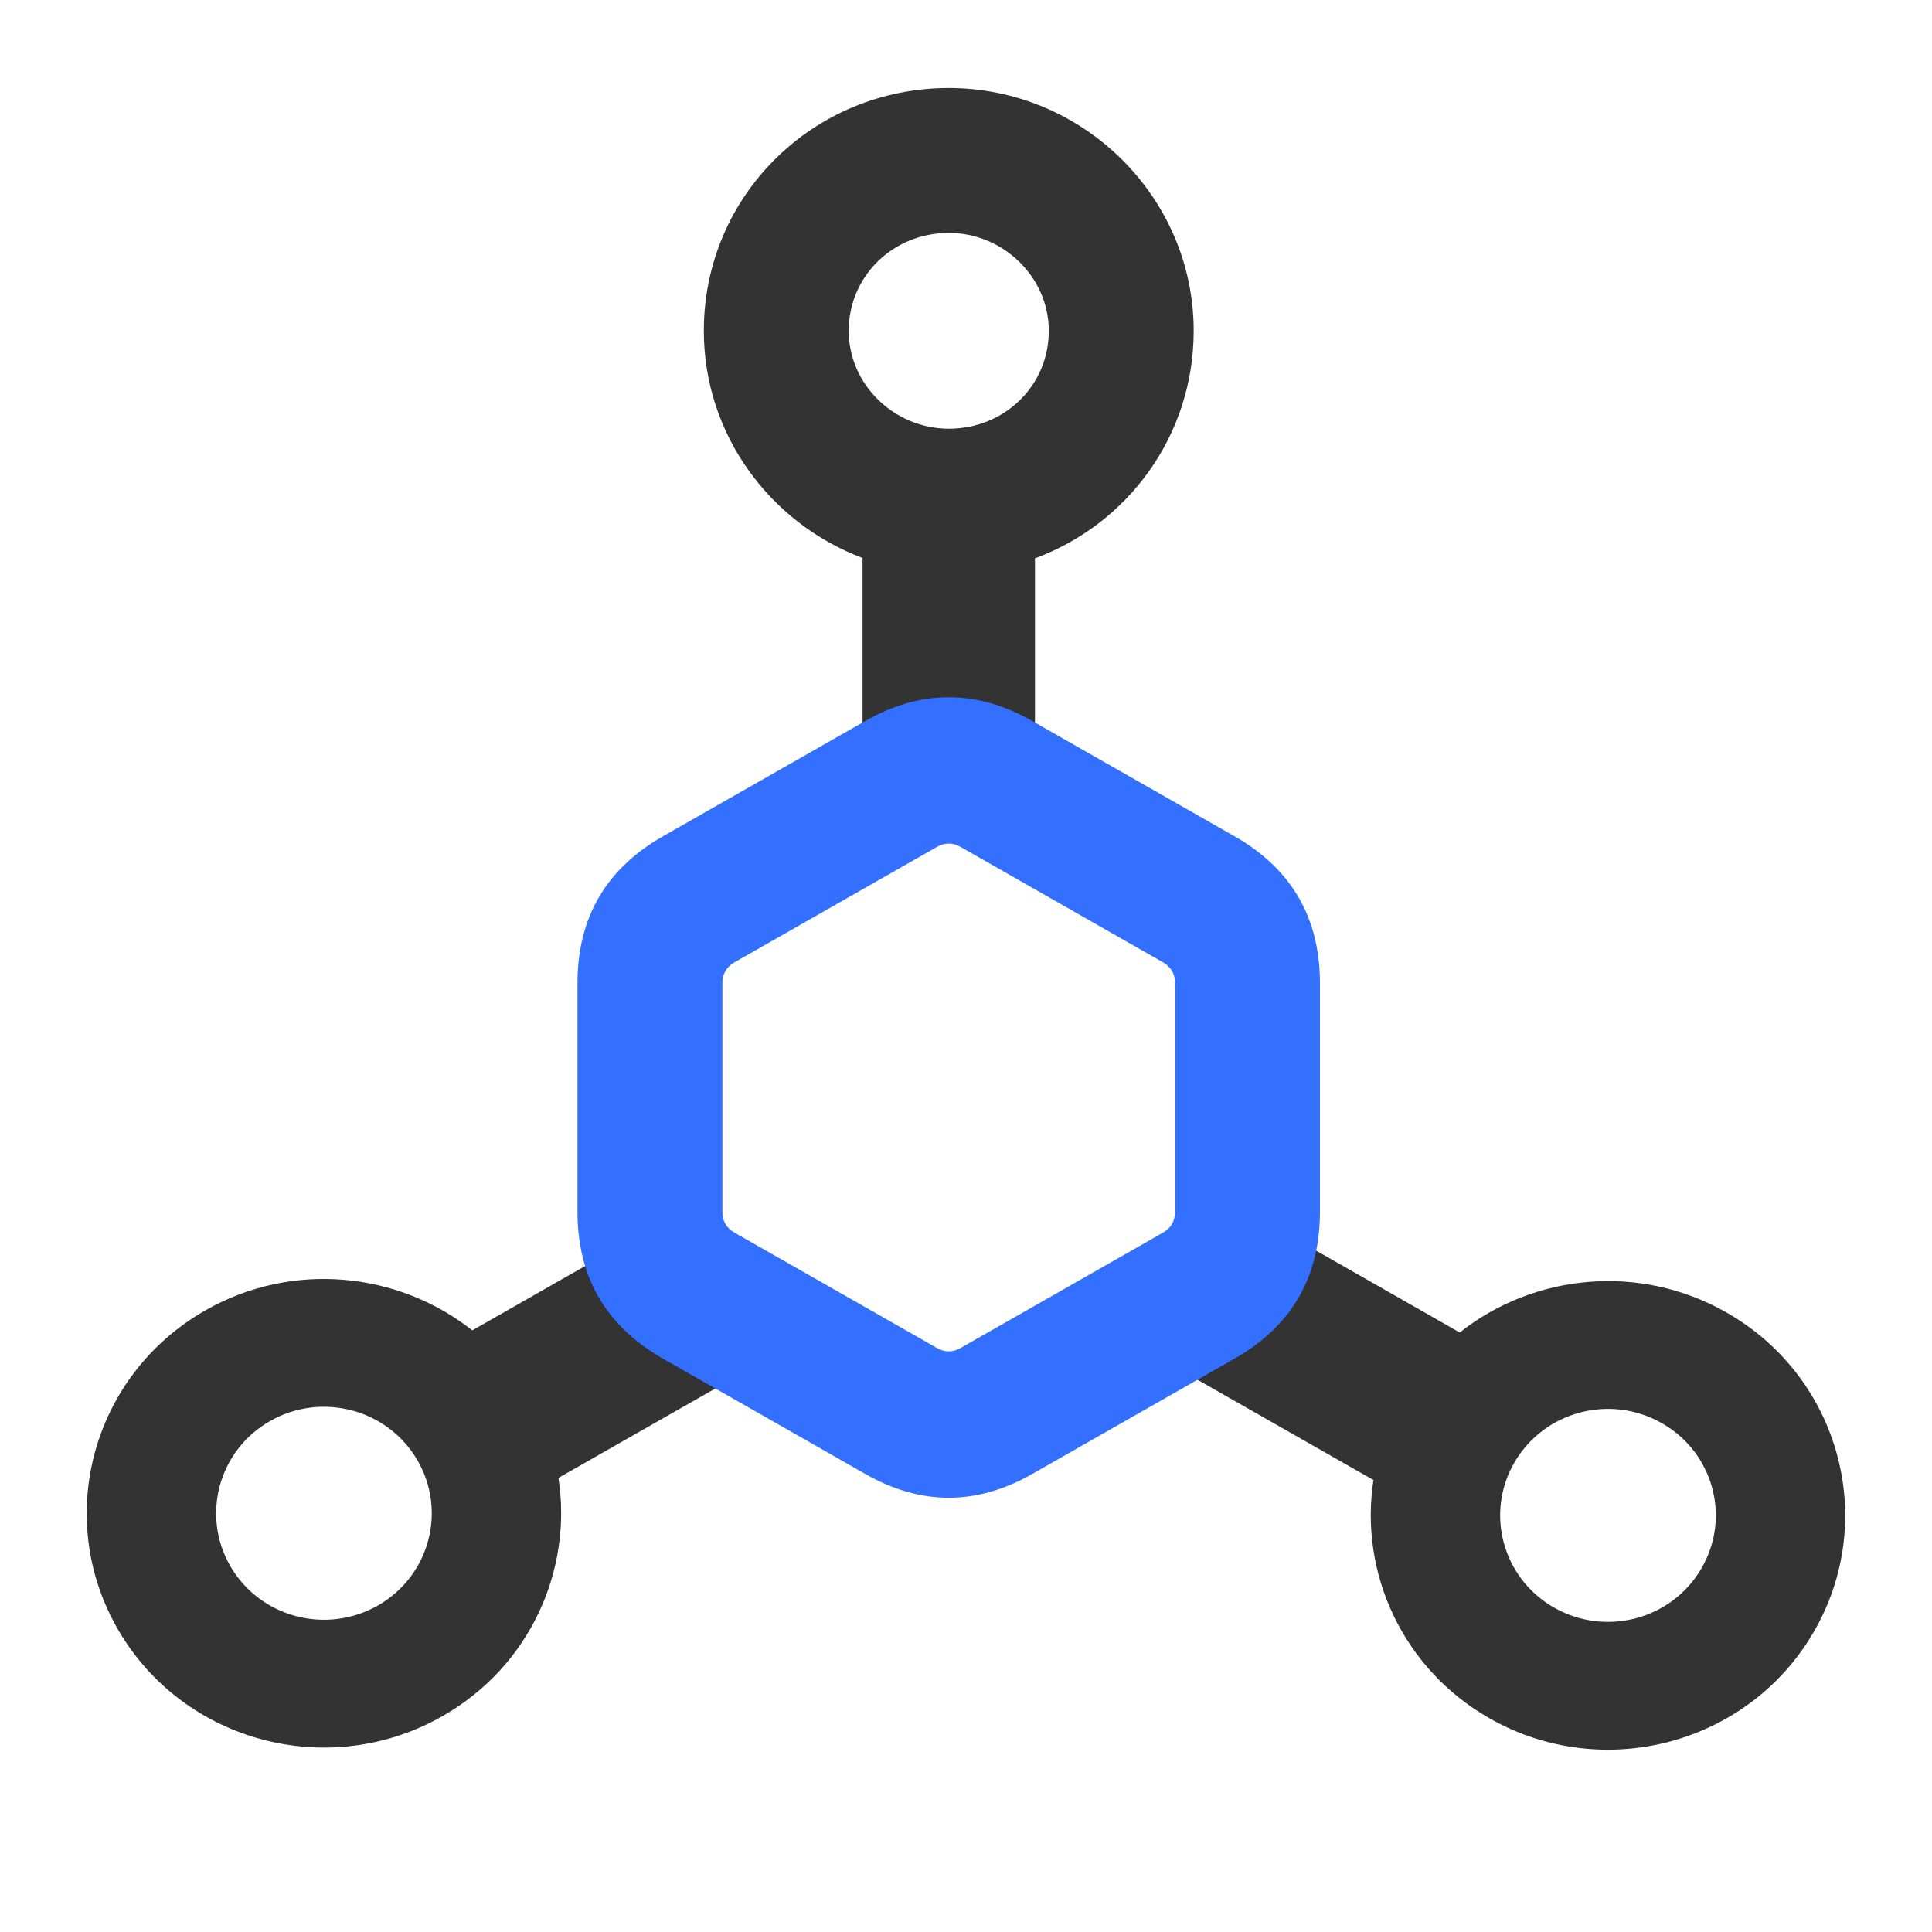
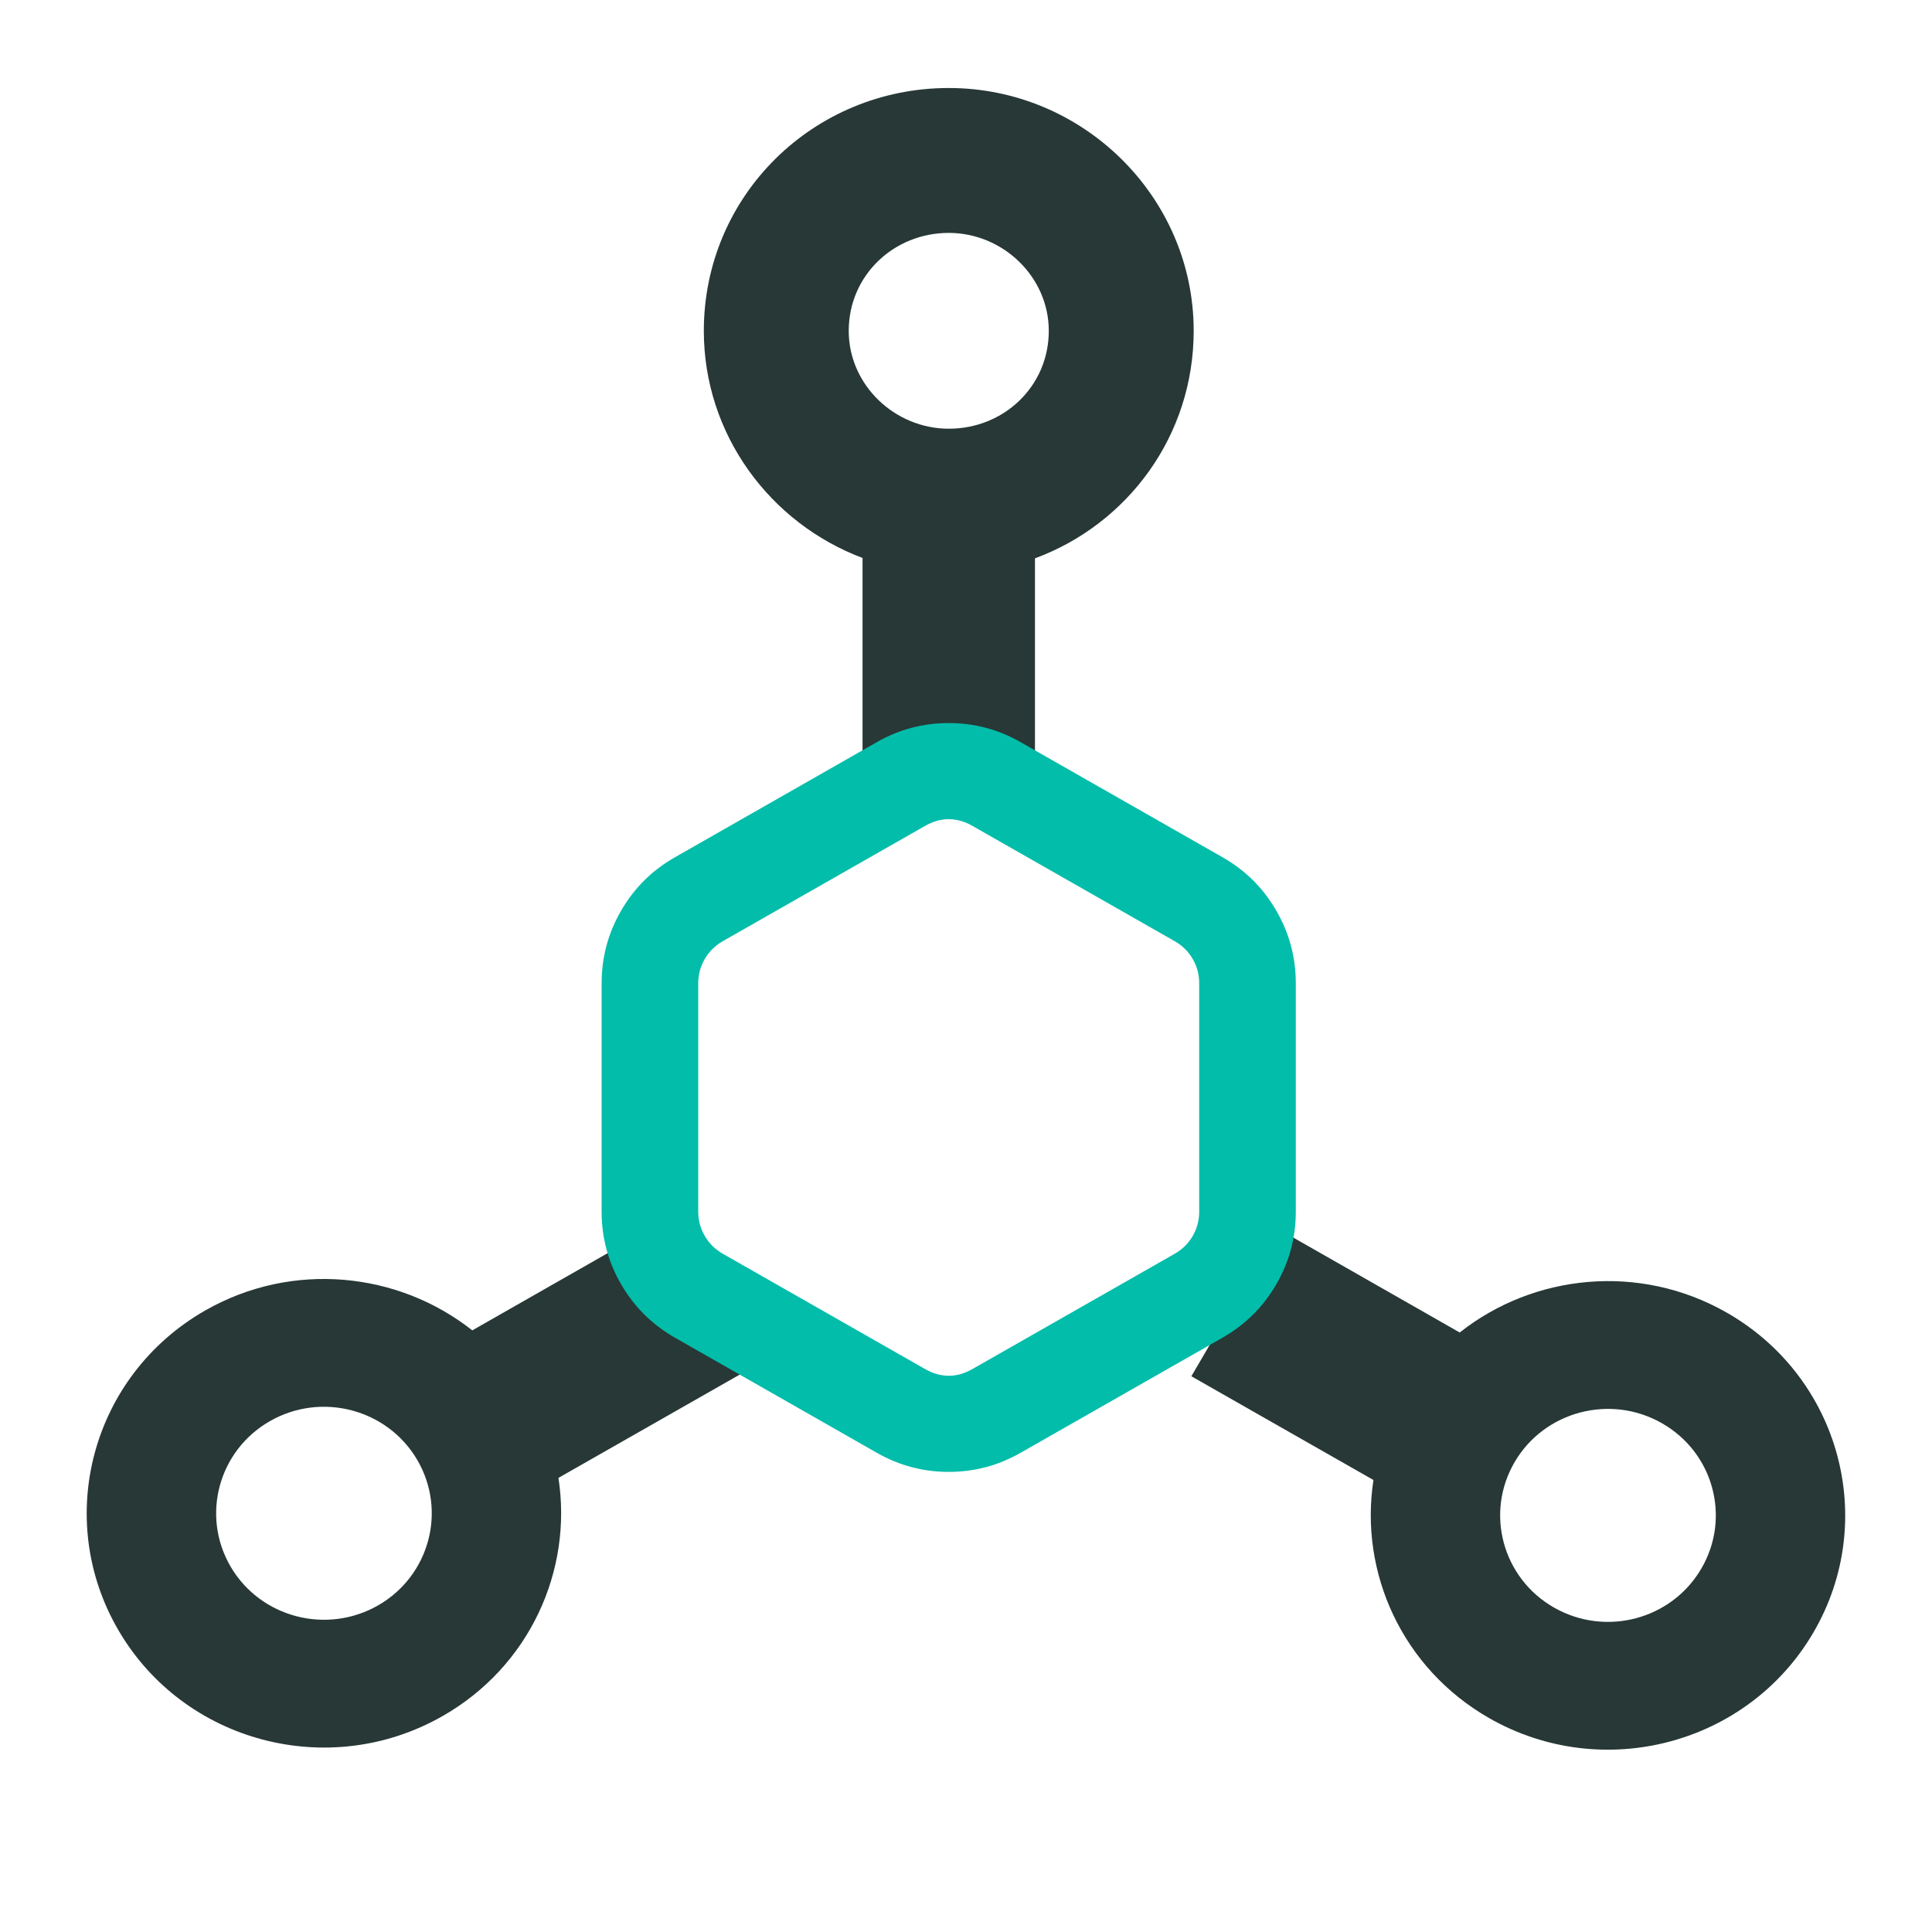
<svg xmlns="http://www.w3.org/2000/svg" width="20" height="20" viewBox="0 0 20 20" fill="none">
-   <path d="M10.714 5.78C11.674 5.425 12.357 4.511 12.357 3.425C12.357 2.037 11.21 0.911 9.822 0.911C8.421 0.911 7.286 2.024 7.286 3.425C7.286 4.5 7.974 5.417 8.929 5.776L8.929 7.834L10.714 7.834L10.714 5.78ZM10.857 3.425C10.857 2.865 10.381 2.411 9.822 2.411C9.25 2.411 8.786 2.853 8.786 3.425C8.786 3.985 9.262 4.438 9.822 4.438C10.394 4.438 10.857 3.997 10.857 3.425Z" fill-rule="evenodd" fill="#333333">
+   <path d="M10.714 5.78C11.674 5.425 12.357 4.511 12.357 3.425C12.357 2.037 11.21 0.911 9.822 0.911C8.421 0.911 7.286 2.024 7.286 3.425C7.286 4.5 7.974 5.417 8.929 5.776L8.929 7.834L10.714 7.834L10.714 5.78ZM10.857 3.425C10.857 2.865 10.381 2.411 9.822 2.411C9.25 2.411 8.786 2.853 8.786 3.425C8.786 3.985 9.262 4.438 9.822 4.438C10.394 4.438 10.857 3.997 10.857 3.425Z" fill-rule="evenodd" fill="#273836">
</path>
-   <path d="M4.889 13.772C4.122 13.166 3.027 13.051 2.126 13.565C0.951 14.235 0.549 15.718 1.227 16.878C1.905 18.038 3.407 18.435 4.581 17.765C5.483 17.251 5.929 16.258 5.781 15.299L7.666 14.225L6.774 12.697L4.889 13.772ZM2.795 14.711C2.262 15.015 2.079 15.689 2.387 16.217C2.695 16.744 3.378 16.924 3.912 16.62C4.445 16.316 4.628 15.642 4.32 15.114C4.012 14.587 3.329 14.406 2.795 14.711Z" fill-rule="evenodd" fill="#333333">
+   <path d="M4.889 13.772C4.122 13.166 3.027 13.051 2.126 13.565C0.951 14.235 0.549 15.718 1.227 16.878C1.905 18.038 3.407 18.435 4.581 17.765C5.483 17.251 5.929 16.258 5.781 15.299L7.666 14.225L6.774 12.697L4.889 13.772ZM2.795 14.711C2.262 15.015 2.079 15.689 2.387 16.217C2.695 16.744 3.378 16.924 3.912 16.62C4.445 16.316 4.628 15.642 4.32 15.114C4.012 14.587 3.329 14.406 2.795 14.711Z" fill-rule="evenodd" fill="#273836">
</path>
-   <path d="M14.218 15.321C14.07 16.28 14.517 17.273 15.418 17.787C16.592 18.457 18.094 18.06 18.772 16.9C19.45 15.74 19.048 14.257 17.873 13.587C16.972 13.073 15.877 13.188 15.111 13.794L13.226 12.719L12.333 14.247L14.218 15.321ZM16.088 16.642C16.622 16.946 17.304 16.766 17.612 16.238C17.921 15.711 17.738 15.037 17.204 14.733C16.67 14.428 15.987 14.609 15.679 15.136C15.371 15.664 15.554 16.338 16.088 16.642Z" fill-rule="evenodd" fill="#333333">
+   <path d="M14.218 15.321C14.07 16.28 14.517 17.273 15.418 17.787C16.592 18.457 18.094 18.06 18.772 16.9C19.45 15.74 19.048 14.257 17.873 13.587C16.972 13.073 15.877 13.188 15.111 13.794L13.226 12.719L12.333 14.247L14.218 15.321ZM16.088 16.642C16.622 16.946 17.304 16.766 17.612 16.238C17.921 15.711 17.738 15.037 17.204 14.733C16.67 14.428 15.987 14.609 15.679 15.136C15.371 15.664 15.554 16.338 16.088 16.642Z" fill-rule="evenodd" fill="#273836">
</path>
-   <path fill="rgba(51, 112, 255, 1)" d="M13.664 10.178L13.664 12.544Q13.664 13.56 12.781 14.064L10.688 15.257Q9.821 15.752 8.955 15.257L6.862 14.064Q5.978 13.56 5.978 12.544L5.978 10.178Q5.978 9.162 6.862 8.658L8.955 7.465Q9.821 6.971 10.688 7.465L12.781 8.658Q13.664 9.162 13.664 10.178ZM12.164 10.178Q12.164 10.033 12.038 9.961L9.945 8.768Q9.821 8.697 9.698 8.768L7.605 9.961Q7.478 10.033 7.478 10.178L7.478 12.544Q7.478 12.689 7.605 12.761L9.698 13.954Q9.821 14.025 9.945 13.954L12.038 12.761Q12.164 12.689 12.164 12.544L12.164 10.178Z">
+   <path fill="rgba(2, 189, 170, 1)" d="M13.414 10.178L13.414 12.544Q13.414 12.948 13.211 13.297Q13.008 13.646 12.657 13.847L10.564 15.04Q10.219 15.237 9.821 15.237Q9.424 15.237 9.078 15.04L6.986 13.847Q6.634 13.646 6.431 13.297Q6.228 12.948 6.228 12.544L6.228 10.178Q6.228 9.774 6.431 9.425Q6.634 9.075 6.986 8.875L9.078 7.682Q9.424 7.485 9.821 7.485Q10.219 7.485 10.564 7.682L12.657 8.875Q13.008 9.075 13.211 9.425Q13.414 9.774 13.414 10.178ZM12.414 10.178Q12.414 10.044 12.347 9.927Q12.279 9.811 12.162 9.744L10.069 8.551Q9.821 8.409 9.574 8.551L7.481 9.744Q7.364 9.811 7.296 9.927Q7.228 10.044 7.228 10.178L7.228 12.544Q7.228 12.678 7.296 12.795Q7.364 12.911 7.481 12.978L9.574 14.171Q9.821 14.313 10.069 14.171L12.162 12.978Q12.279 12.911 12.347 12.795Q12.414 12.678 12.414 12.544L12.414 10.178Z">
</path>
</svg>
